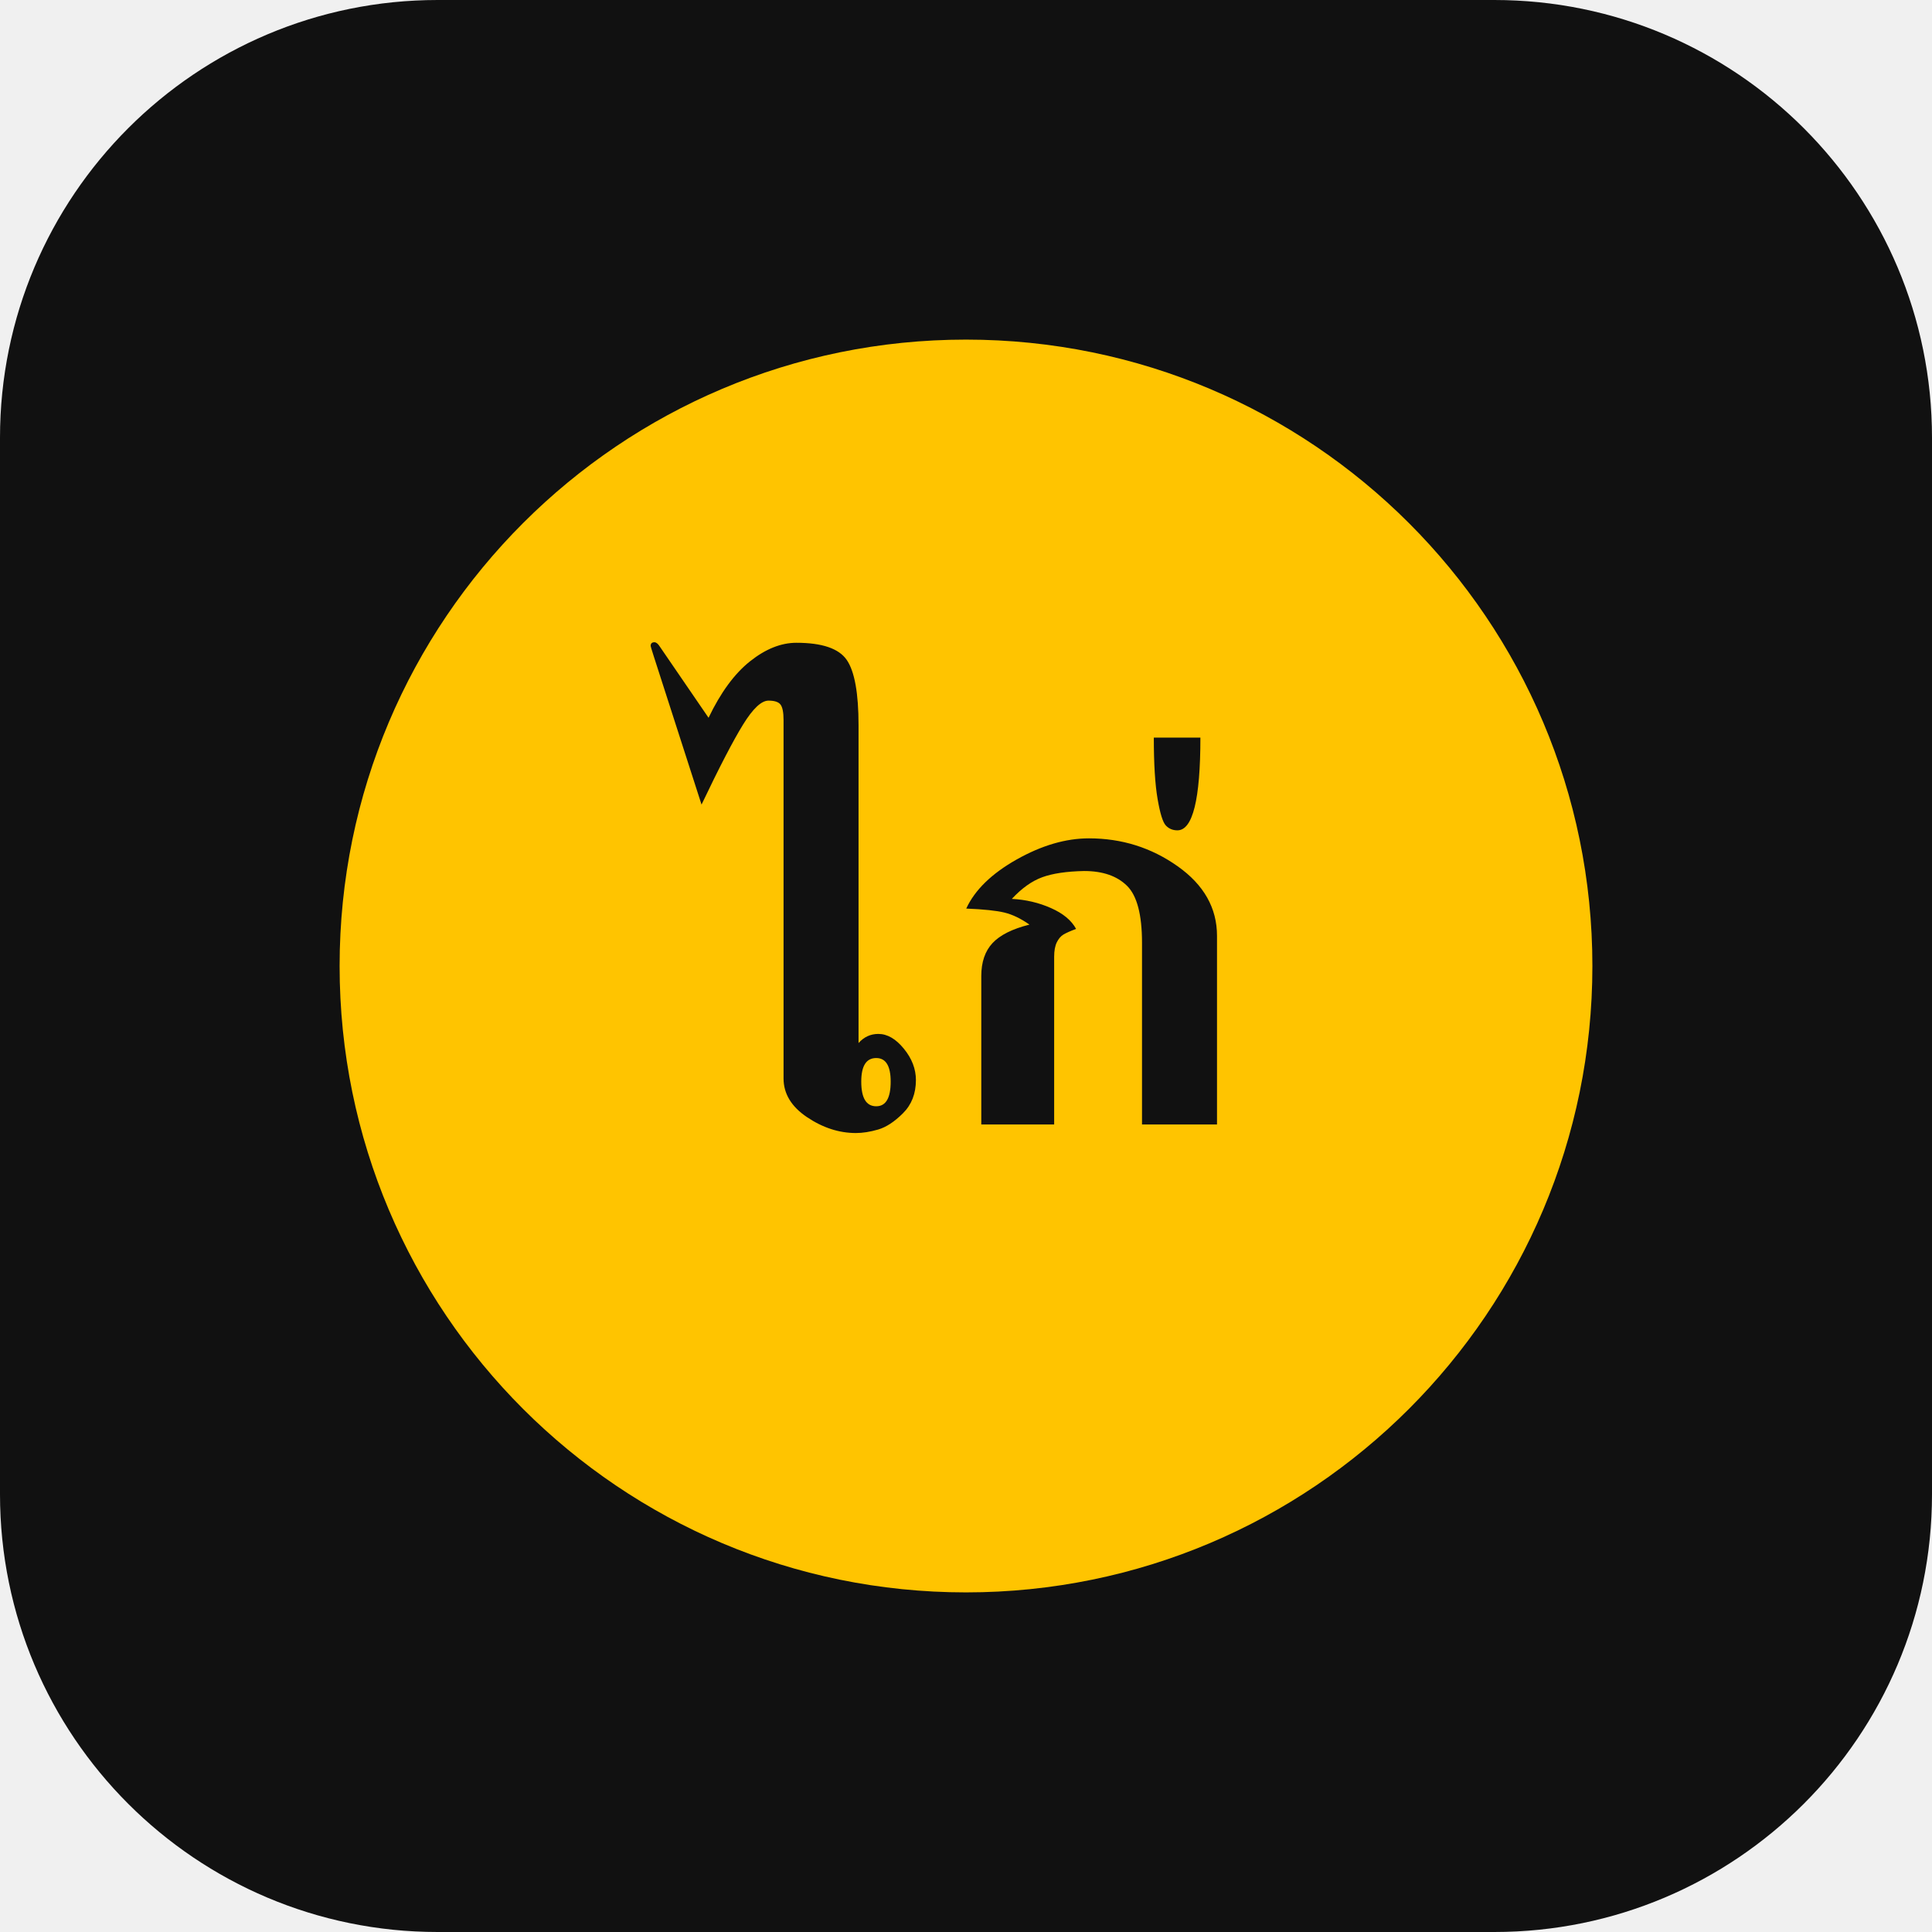
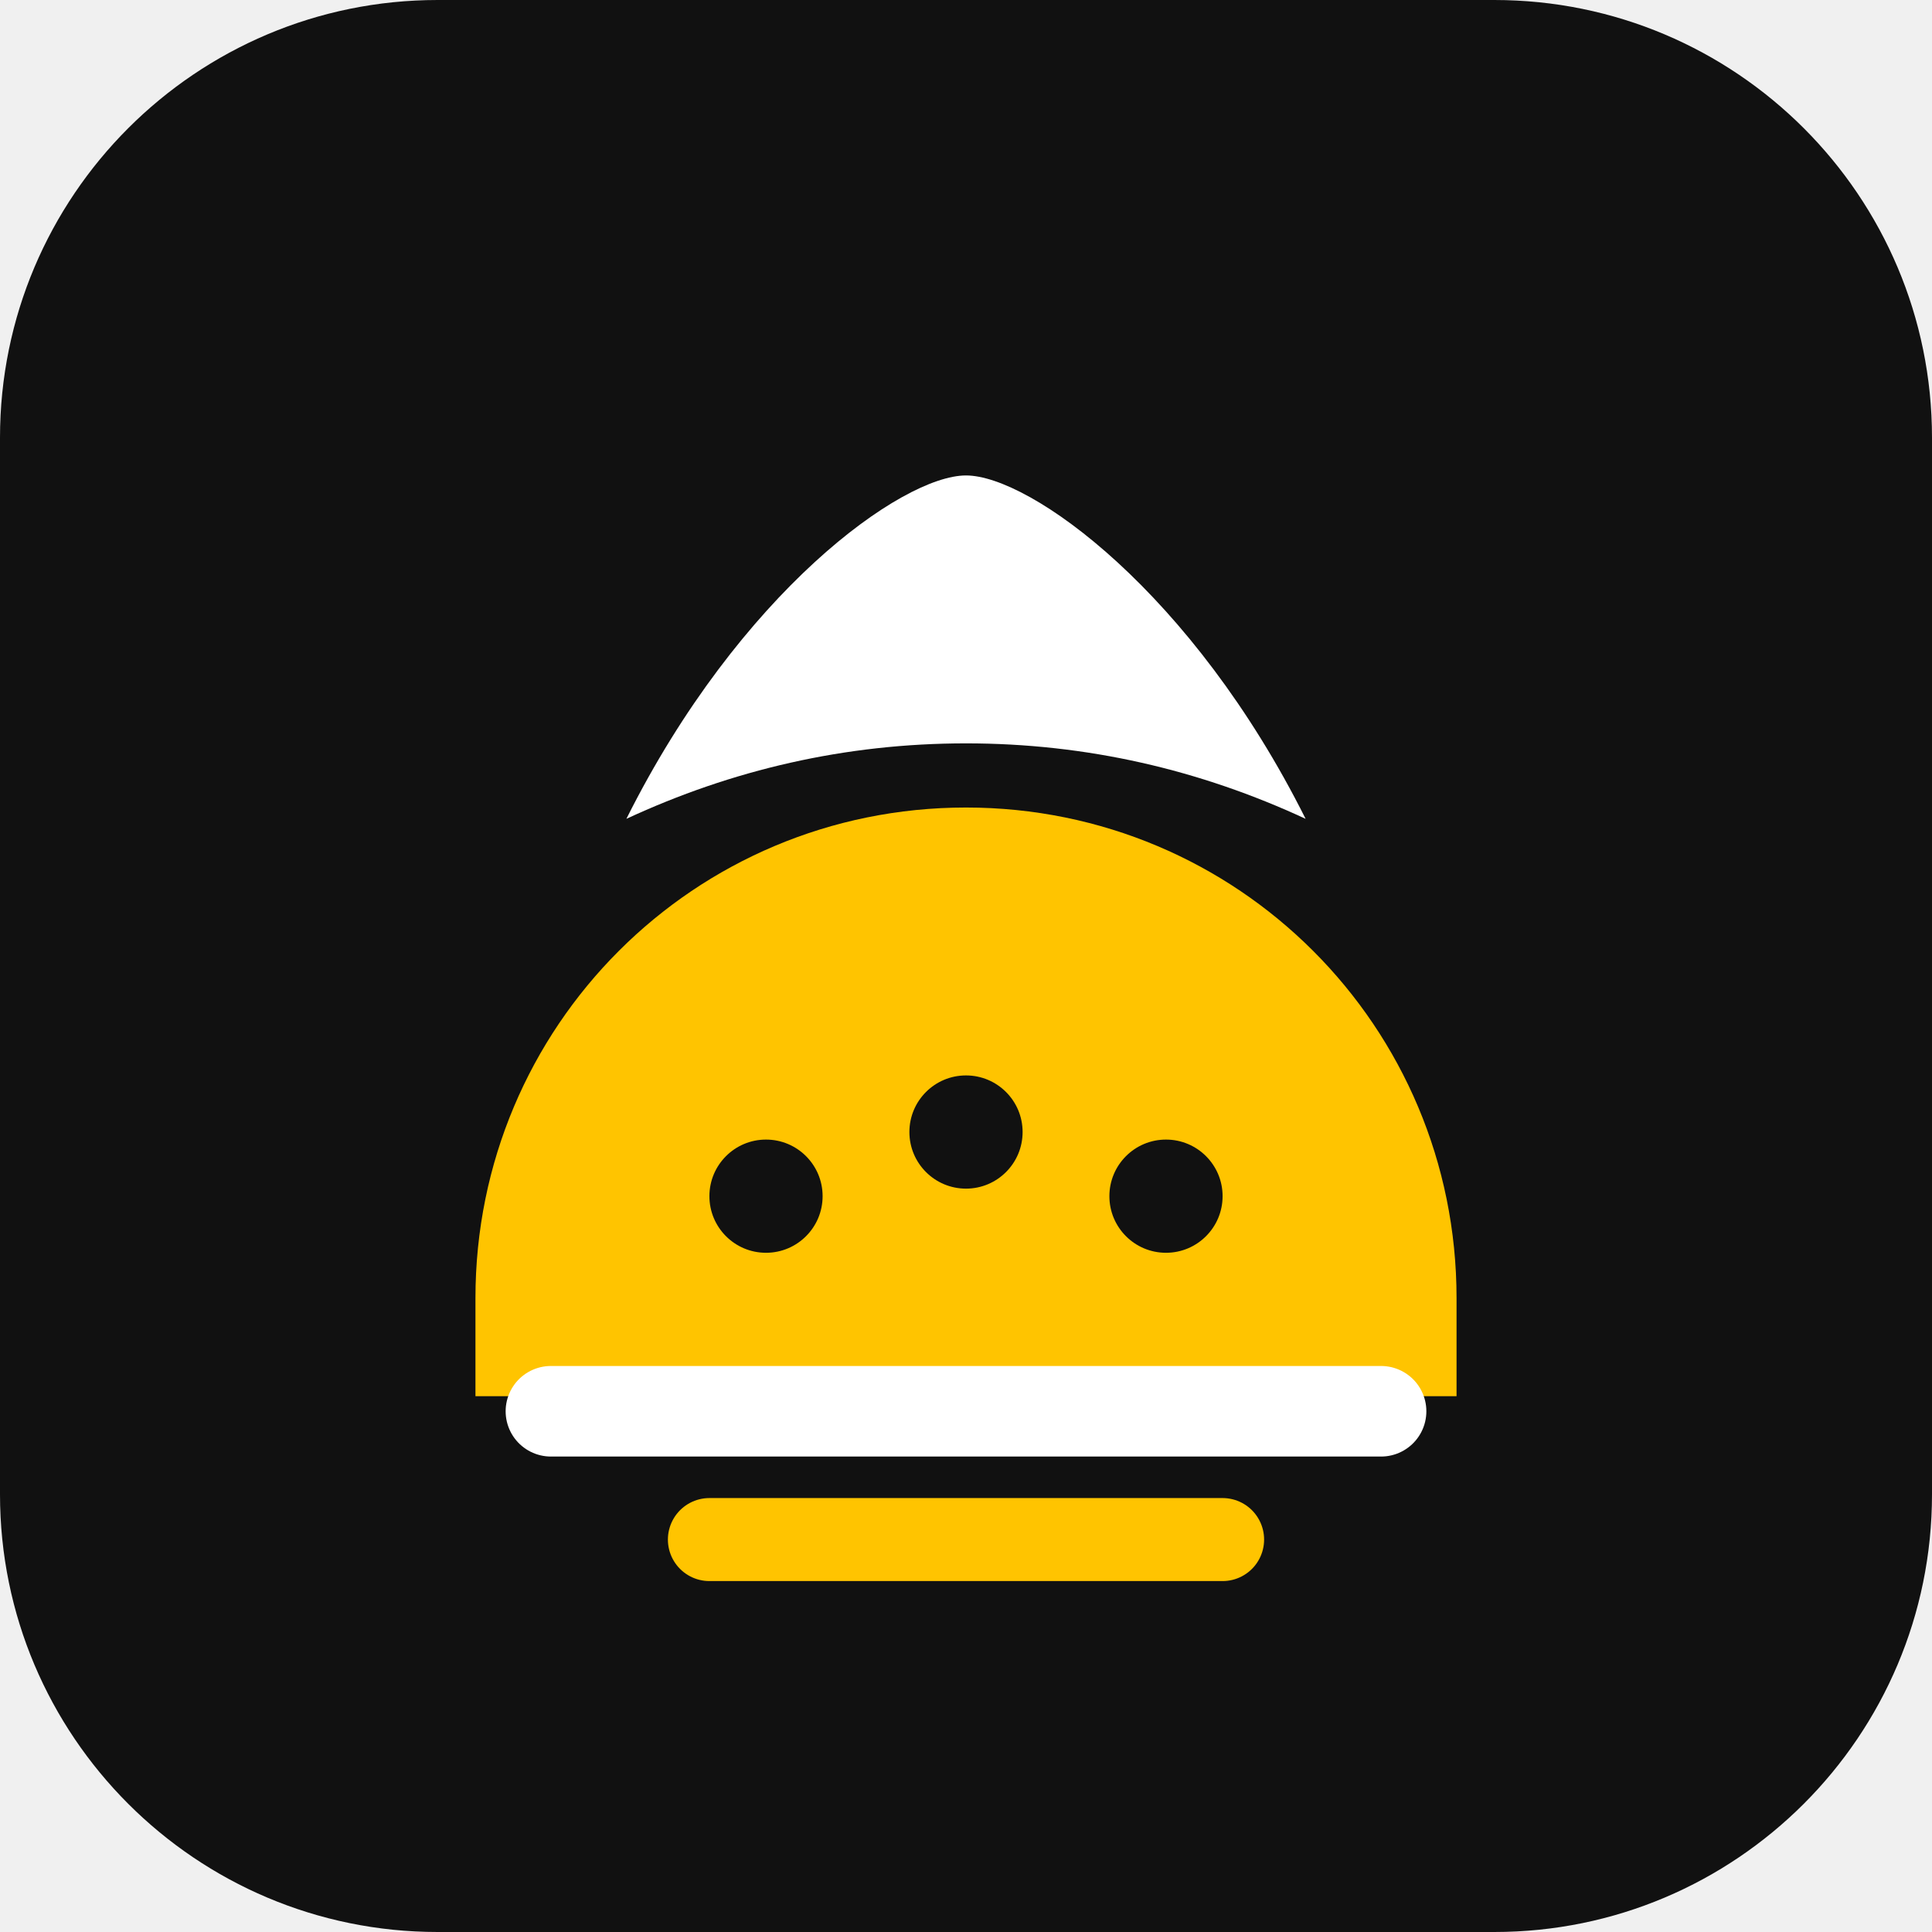
- <svg xmlns="http://www.w3.org/2000/svg" width="512" height="512" viewBox="0 0 512 512">
-   <rect width="512" height="512" rx="116" fill="#111" />
-   <circle cx="256" cy="256" r="166" fill="#ffc400" />
-   <text x="256" y="298" text-anchor="middle" font-family="Arial" font-size="142" font-weight="900" fill="#111">ไก่</text>
+ <svg xmlns="http://www.w3.org/2000/svg" width="192" height="192" viewBox="0 0 512 512" role="img" aria-labelledby="title desc">
+   <rect width="512" height="512" rx="116" fill="#111111" />
+   <path d="M126 344c0-72 58-130 130-130s130 58 130 130v26H126v-26Z" fill="#FFC400" />
+   <path d="M166 217c30-60 73-91 90-91s60 31 90 91c-28-13-58-20-90-20s-62 7-90 20Z" fill="#FFFFFF" />
+   <circle cx="203" cy="317" r="15" fill="#111111" />
+   <circle cx="256" cy="300" r="15" fill="#111111" />
+   <circle cx="309" cy="317" r="15" fill="#111111" />
+   <path d="M146 374h220" stroke="#FFFFFF" stroke-width="24" stroke-linecap="round" />
+   <path d="M188 408h136" stroke="#FFC400" stroke-width="22" stroke-linecap="round" />
</svg>
